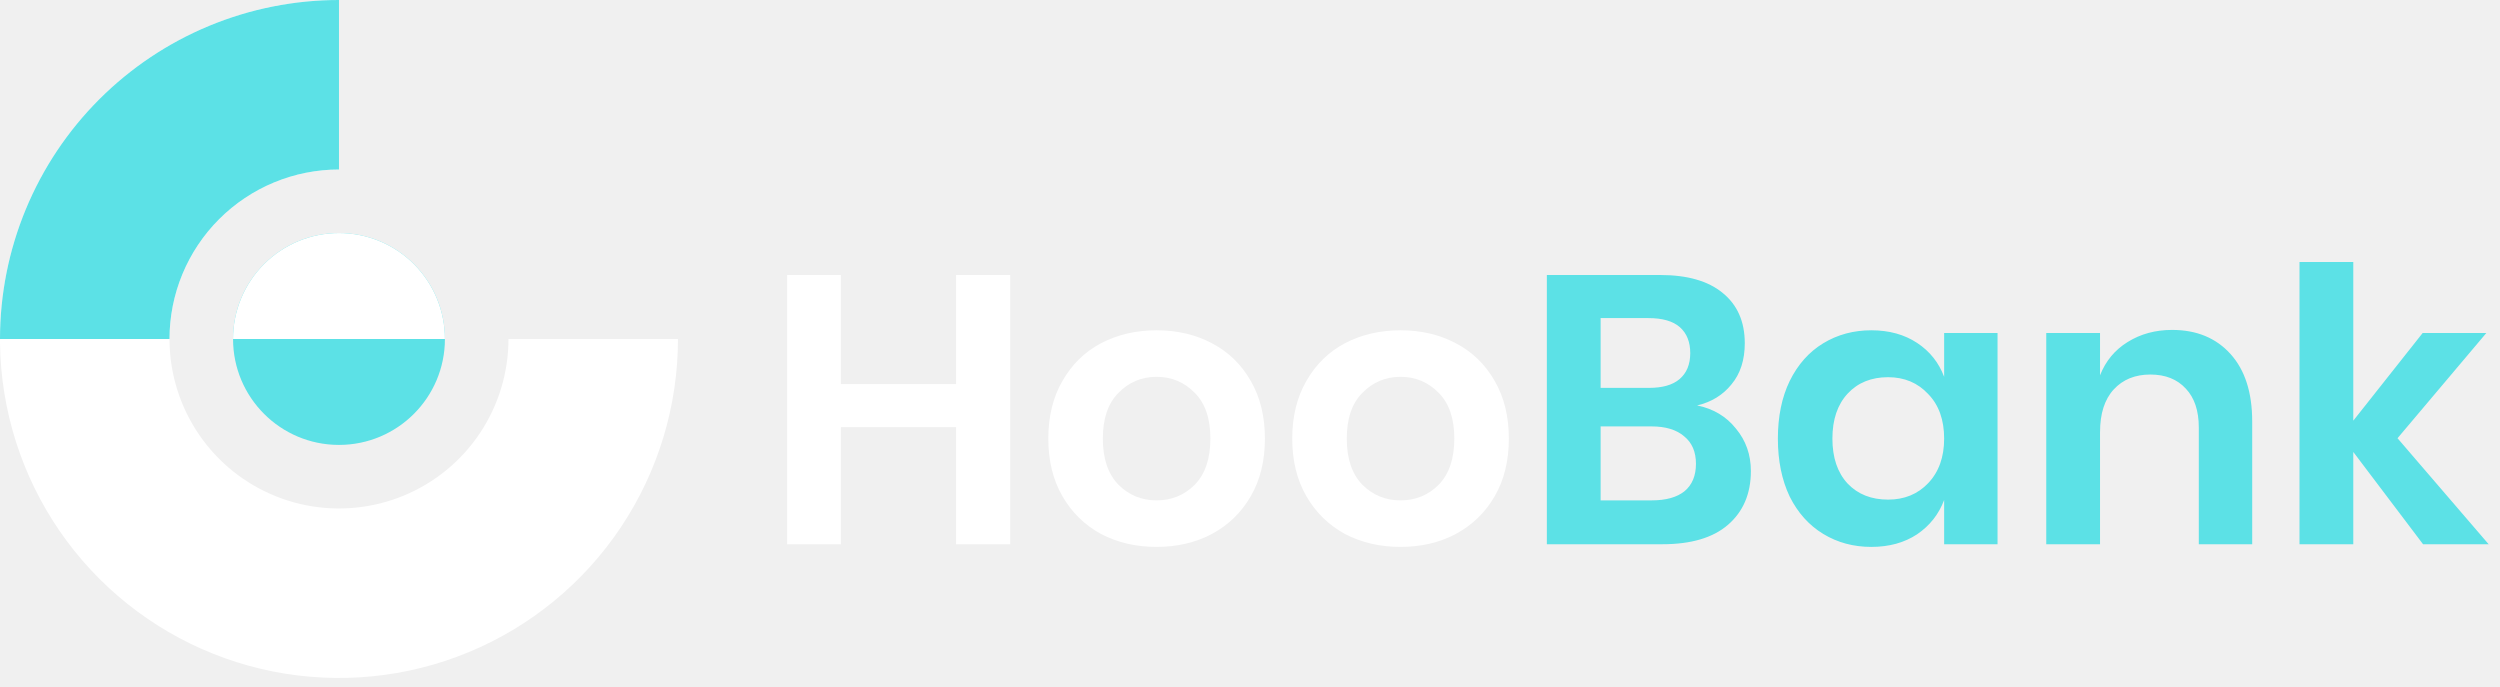
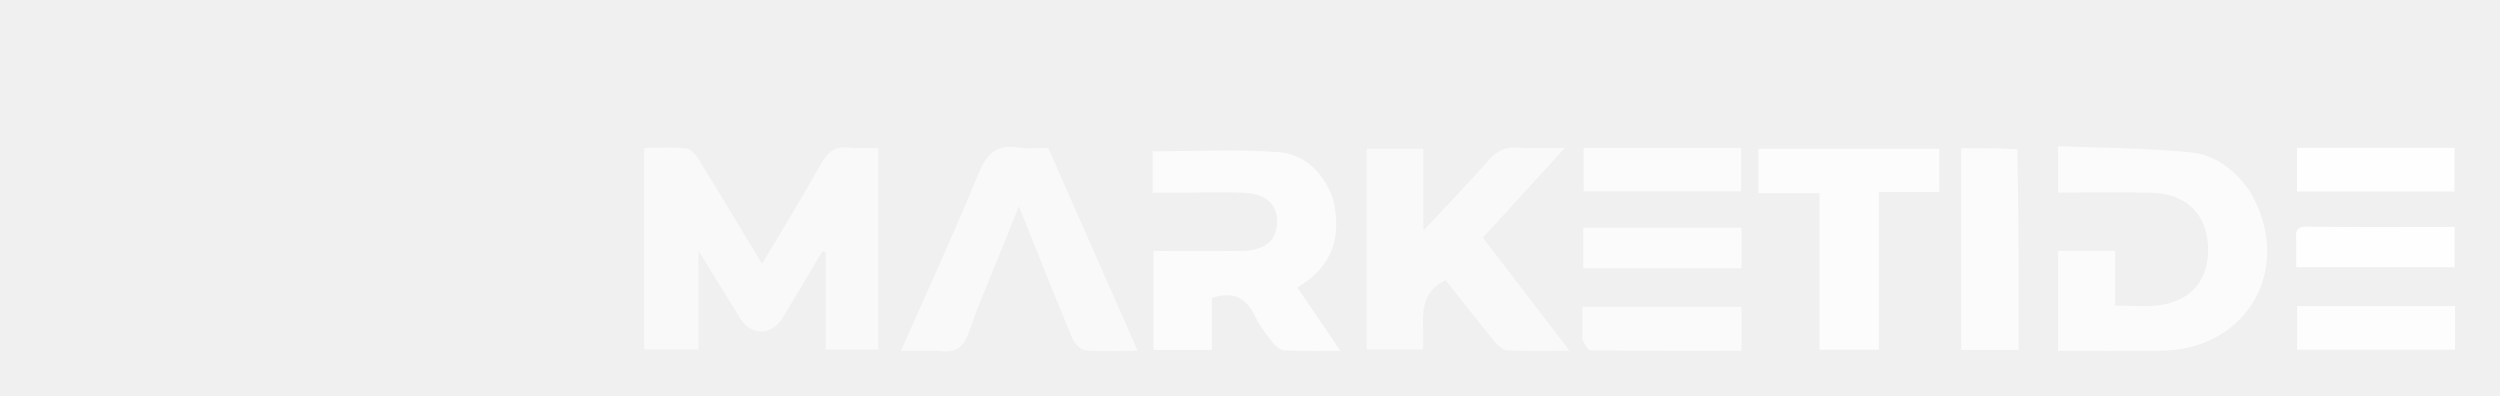
- <svg xmlns="http://www.w3.org/2000/svg" width="266" height="73" viewBox="0 0 266 73" fill="none">
-   <path d="M107.487 29.26V57.907H101.725V45.45H89.471V57.907H83.749V29.26H89.471V40.865H101.725V29.26H107.487ZM123.063 35.143C125.255 35.143 127.216 35.603 128.947 36.523C130.705 37.443 132.085 38.782 133.086 40.54C134.087 42.271 134.587 44.314 134.587 46.667C134.587 49.02 134.087 51.063 133.086 52.794C132.085 54.525 130.705 55.864 128.947 56.811C127.216 57.731 125.255 58.191 123.063 58.191C120.872 58.191 118.898 57.731 117.139 56.811C115.408 55.864 114.042 54.525 113.041 52.794C112.04 51.063 111.54 49.02 111.54 46.667C111.54 44.314 112.04 42.271 113.041 40.54C114.042 38.782 115.408 37.443 117.139 36.523C118.898 35.603 120.872 35.143 123.063 35.143ZM123.063 40.094C121.467 40.094 120.115 40.662 119.006 41.798C117.897 42.907 117.342 44.53 117.342 46.667C117.342 48.804 117.897 50.441 119.006 51.577C120.115 52.686 121.467 53.24 123.063 53.24C124.659 53.24 126.012 52.686 127.121 51.577C128.23 50.441 128.785 48.804 128.785 46.667C128.785 44.53 128.23 42.907 127.121 41.798C126.012 40.662 124.659 40.094 123.063 40.094ZM149.018 35.143C151.209 35.143 153.17 35.603 154.901 36.523C156.66 37.443 158.039 38.782 159.04 40.54C160.041 42.271 160.542 44.314 160.542 46.667C160.542 49.02 160.041 51.063 159.04 52.794C158.039 54.525 156.66 55.864 154.901 56.811C153.17 57.731 151.209 58.191 149.018 58.191C146.827 58.191 144.852 57.731 143.094 56.811C141.363 55.864 139.996 54.525 138.996 52.794C137.995 51.063 137.494 49.02 137.494 46.667C137.494 44.314 137.995 42.271 138.996 40.54C139.996 38.782 141.363 37.443 143.094 36.523C144.852 35.603 146.827 35.143 149.018 35.143ZM149.018 40.094C147.422 40.094 146.069 40.662 144.96 41.798C143.851 42.907 143.297 44.53 143.297 46.667C143.297 48.804 143.851 50.441 144.96 51.577C146.069 52.686 147.422 53.24 149.018 53.24C150.614 53.24 151.966 52.686 153.076 51.577C154.185 50.441 154.739 48.804 154.739 46.667C154.739 44.53 154.185 42.907 153.076 41.798C151.966 40.662 150.614 40.094 149.018 40.094Z" fill="white" />
-   <path d="M180.572 43.137C182.303 43.489 183.683 44.314 184.711 45.612C185.766 46.883 186.293 48.385 186.293 50.116C186.293 52.524 185.482 54.431 183.859 55.837C182.263 57.217 179.936 57.907 176.88 57.907H164.585V29.26H176.636C179.531 29.26 181.749 29.896 183.291 31.167C184.86 32.438 185.644 34.224 185.644 36.523C185.644 38.308 185.171 39.769 184.224 40.905C183.304 42.041 182.087 42.785 180.572 43.137ZM170.306 41.27H175.459C176.893 41.27 177.975 40.959 178.706 40.337C179.463 39.688 179.842 38.768 179.842 37.578C179.842 36.388 179.476 35.468 178.746 34.819C178.016 34.17 176.893 33.845 175.378 33.845H170.306V41.27ZM175.743 53.24C177.258 53.24 178.421 52.916 179.233 52.267C180.045 51.59 180.45 50.617 180.45 49.345C180.45 48.074 180.031 47.1 179.192 46.424C178.381 45.72 177.218 45.369 175.703 45.369H170.306V53.24H175.743ZM199.107 35.143C201 35.143 202.623 35.59 203.976 36.483C205.329 37.375 206.289 38.579 206.857 40.094V35.428H212.538V57.907H206.857V53.2C206.289 54.715 205.329 55.932 203.976 56.852C202.623 57.744 201 58.191 199.107 58.191C197.213 58.191 195.509 57.731 193.994 56.811C192.479 55.892 191.289 54.566 190.423 52.835C189.585 51.076 189.166 49.02 189.166 46.667C189.166 44.314 189.585 42.271 190.423 40.54C191.289 38.782 192.479 37.443 193.994 36.523C195.509 35.603 197.213 35.143 199.107 35.143ZM200.892 40.134C199.107 40.134 197.673 40.716 196.591 41.879C195.509 43.042 194.968 44.638 194.968 46.667C194.968 48.696 195.509 50.292 196.591 51.455C197.673 52.591 199.107 53.159 200.892 53.159C202.623 53.159 204.044 52.578 205.153 51.414C206.289 50.224 206.857 48.642 206.857 46.667C206.857 44.665 206.289 43.083 205.153 41.92C204.044 40.729 202.623 40.134 200.892 40.134ZM231.113 35.103C233.709 35.103 235.779 35.955 237.321 37.659C238.863 39.363 239.634 41.757 239.634 44.841V57.907H233.953V45.49C233.953 43.705 233.493 42.325 232.573 41.352C231.654 40.351 230.396 39.85 228.8 39.85C227.177 39.85 225.878 40.378 224.904 41.433C223.931 42.488 223.444 44.003 223.444 45.977V57.907H217.722V35.428H223.444V39.931C224.039 38.417 225.013 37.24 226.365 36.401C227.745 35.536 229.327 35.103 231.113 35.103ZM257.814 57.907L250.389 48.087V57.907H244.668V27.88H250.389V44.76L257.774 35.428H264.55L255.096 46.627L264.793 57.907H257.814Z" fill="#5CE1E6" />
-   <path d="M36.068 0C28.934 -8.50666e-08 21.961 2.115 16.03 6.079C10.098 10.042 5.475 15.675 2.745 22.265C0.016 28.856 -0.699 36.108 0.693 43.104C2.085 50.101 5.52 56.527 10.564 61.572C15.608 66.616 22.035 70.051 29.031 71.443C36.028 72.834 43.28 72.12 49.87 69.39C56.461 66.66 62.094 62.037 66.057 56.106C70.02 50.175 72.136 43.201 72.136 36.068L54.102 36.068C54.102 39.635 53.044 43.121 51.062 46.087C49.081 49.053 46.264 51.364 42.969 52.729C39.674 54.094 36.048 54.451 32.55 53.755C29.051 53.059 25.838 51.342 23.316 48.82C20.794 46.298 19.076 43.084 18.38 39.586C17.685 36.088 18.042 32.462 19.407 29.166C20.772 25.871 23.083 23.055 26.049 21.073C29.014 19.092 32.501 18.034 36.068 18.034L36.068 0Z" fill="white" />
-   <path d="M36.068 0C31.331 -5.64821e-08 26.641 0.933 22.265 2.745C17.889 4.558 13.913 7.215 10.564 10.564C7.215 13.913 4.558 17.889 2.745 22.265C0.933 26.641 -7.1519e-07 31.331 0 36.068L18.034 36.068C18.034 33.7 18.5 31.355 19.407 29.166C20.313 26.979 21.641 24.991 23.316 23.316C24.991 21.641 26.979 20.313 29.166 19.407C31.355 18.5 33.7 18.034 36.068 18.034L36.068 0Z" fill="#5CE1E6" />
-   <circle cx="36.068" cy="36.068" r="11.271" fill="#5CE1E6" />
-   <path d="M47.339 36.068C47.339 34.588 47.047 33.122 46.481 31.755C45.915 30.387 45.084 29.145 44.038 28.098C42.991 27.051 41.749 26.221 40.381 25.655C39.014 25.088 37.548 24.797 36.068 24.797C34.588 24.797 33.122 25.088 31.755 25.655C30.387 26.221 29.145 27.051 28.098 28.098C27.051 29.145 26.221 30.387 25.655 31.755C25.088 33.122 24.797 34.588 24.797 36.068L36.068 36.068H47.339Z" fill="white" />
+ <svg xmlns="http://www.w3.org/2000/svg" version="1.1" id="Layer_1" x="0px" y="0px" width="100%" viewBox="0 0 727 115" enable-background="new 0 0 727 115" xml:space="preserve">
+   <path fill="#F9F9F9" opacity="1" stroke="none" d=" M217.323,69.64   C218.797,72.051 220.073,74.154 221.611,76.689   C227.542,66.706 233.404,57.23 238.827,47.509   C240.786,43.997 243.016,42.443 247.005,42.93   C249.627,43.25 252.319,42.99 255.406,42.99   C255.406,62.56 255.406,81.945 255.406,101.671   C250.567,101.671 245.532,101.671 240.116,101.671   C240.116,92.16 240.116,82.756 240.116,73.353   C239.806,73.24 239.496,73.127 239.186,73.014   C235.34,79.456 231.503,85.903 227.647,92.339   C224.455,97.667 218.479,97.796 215.246,92.589   C211.415,86.418 207.627,80.221 203.115,72.89   C203.115,83.203 203.115,92.224 203.115,101.625   C197.657,101.625 192.62,101.625 187.331,101.625   C187.331,82.248 187.331,62.854 187.331,42.994   C191.417,42.994 195.39,42.767 199.31,43.124   C200.586,43.24 202.1,44.643 202.861,45.86   C207.715,53.621 212.391,61.495 217.323,69.64  z" />
+   <path fill="#F9F9F9" opacity="1" stroke="none" d=" M413.913,53.998   C413.913,58.258 413.913,62.027 413.913,67.077   C420.795,59.698 426.986,53.338 432.822,46.669   C435.232,43.916 437.67,42.625 441.361,42.914   C445.593,43.245 449.87,42.99 455.091,42.99   C446.738,52.133 439.061,60.536 431.212,69.126   C439.573,80.026 447.717,90.641 456.435,102.007   C449.851,102.007 444.101,102.17 438.375,101.884   C437.049,101.818 435.519,100.443 434.563,99.277   C429.733,93.384 425.061,87.36 420.378,81.438   C411.287,86.002 414.537,94.266 413.785,101.632   C408.44,101.632 403.066,101.632 397.426,101.632   C397.426,82.27 397.426,62.888 397.426,43.248   C402.795,43.248 408.049,43.248 413.913,43.248   C413.913,46.642 413.913,50.074 413.913,53.998  z" />
+   <path fill="#FBFBFB" opacity="1" stroke="none" d=" M654.35,55.721   C667.261,77.913 653.601,101.811 628.25,101.994   C618.436,102.065 608.622,102.006 598.489,102.006   C598.489,92.242 598.489,82.701 598.489,72.93   C603.948,72.93 609.23,72.93 615.096,72.93   C615.096,78.056 615.096,83.274 615.096,88.878   C619.605,88.878 623.591,89.257 627.481,88.804   C637.33,87.656 642.579,81.205 642.087,71.407   C641.625,62.177 635.613,56.317 625.806,56.059   C616.825,55.823 607.834,56.009 598.508,56.009   C598.508,51.768 598.508,47.708 598.508,42.518   C611.325,43.039 624.251,43.015 637.044,44.303   C644.091,45.012 649.952,49.38 654.35,55.721  z" />
+   <path fill="#FBFBFB" opacity="1" stroke="none" d=" M387.596,57.669   C390.398,69.003 387.385,77.692 377.254,83.59   C381.335,89.594 385.308,95.44 389.769,102.004   C383.747,102.004 378.641,102.143 373.552,101.901   C372.368,101.844 370.952,100.72 370.151,99.692   C368.213,97.203 366.241,94.642 364.887,91.82   C362.323,86.474 358.461,84.621 352.4,86.641   C352.4,91.346 352.4,96.431 352.4,101.758   C346.551,101.758 341.13,101.758 335.438,101.758   C335.438,92.274 335.438,82.881 335.438,72.994   C344.01,72.994 352.455,73.068 360.898,72.969   C367.096,72.896 370.465,70.614 371.206,66.327   C372.238,60.348 368.928,56.434 362.06,56.072   C356.744,55.792 351.402,56.009 346.072,56.006   C342.605,56.005 339.138,56.006 335.17,56.006   C335.17,53.534 335.17,51.422 335.17,49.311   C335.17,47.357 335.17,45.402 335.17,43.998   C347.677,43.998 359.8,43.323 371.799,44.245   C379.266,44.818 384.746,49.925 387.596,57.669  z" />
+   <path fill="#F9F9F9" opacity="1" stroke="none" d=" M272.883,102.009   C269.134,102.009 265.855,102.009 262.005,102.009   C269.76,84.437 277.563,67.541 284.616,50.337   C287.002,44.516 289.95,41.909 296.205,42.917   C298.952,43.359 301.829,42.991 304.808,42.991   C313.443,62.572 322.007,81.992 330.833,102.008   C325.258,102.008 320.447,102.267 315.696,101.847   C314.301,101.724 312.475,99.928 311.867,98.472   C306.677,86.038 301.721,73.507 296.287,59.989   C294.247,65.061 292.533,69.31 290.83,73.563   C287.799,81.133 284.474,88.604 281.862,96.316   C280.341,100.807 278.093,102.943 272.883,102.009  z" />
+   <path fill="#F0F0F0" opacity="1" stroke="none" d=" M53.847,57.845   C67.032,40.933 84.246,36.509 103.994,41.13   C115.252,43.764 123.031,51.087 126.297,62.483   C126.722,63.969 125.96,65.795 125.748,67.463   C124.26,67.029 122.607,66.873 121.311,66.112   C115.597,62.756 109.681,62.231 103.608,64.719   C99.206,66.522 96.083,69.468 95.763,74.687   C95.443,79.913 97.477,83.487 102.057,86.137   C110.03,90.75 118.339,89.564 126.842,88.62   C137.571,87.428 148.352,86.636 159.129,85.966   C164.676,85.62 169.007,88.65 172.643,92.481   C175.255,95.233 176.098,98.489 173.476,102.483   C172.395,100.377 171.931,97.763 170.472,96.963   C166.687,94.889 162.415,92.162 158.426,92.298   C147.324,92.676 136.264,94.348 125.194,95.562   C117.203,96.438 109.313,96.909 101.696,93.355   C92.349,88.994 88.321,81.732 90.168,71.99   C91.604,64.415 99.666,58.236 108.705,58.091   C112.162,58.035 115.629,58.601 120.065,58.963   C115.592,52.153 110.053,47.618 102.698,46.293   C82.188,42.599 64.913,49.284 55.103,68.651   C53,72.802 51.094,77.056 49.199,81.308   C45.6,89.384 39.389,95.065 32.227,99.83   C27.139,103.215 21.729,102.51 16.479,100.273   C15.421,99.822 14.885,98.145 14.109,97.033   C15.28,96.368 16.656,94.916 17.593,95.158   C30.977,98.619 36.498,88.867 42.096,80.182   C46.572,73.238 49.836,65.514 53.847,57.845  z" />
+   <path fill="#FCFCFC" opacity="1" stroke="none" d=" M529.095,82   C529.095,73.194 529.095,64.888 529.095,56.158   C523.16,56.158 517.416,56.158 511.386,56.158   C511.386,51.68 511.386,47.619 511.386,43.274   C528.799,43.274 546.201,43.274 563.939,43.274   C563.939,47.28 563.939,51.341 563.939,55.805   C558.354,55.805 552.585,55.805 546.377,55.805   C546.377,71.25 546.377,86.31 546.377,101.685   C540.535,101.685 535.121,101.685 529.095,101.685   C529.095,95.355 529.095,88.927 529.095,82  z" />
+   <path fill="#FBFBFB" opacity="1" stroke="none" d=" M586.663,43.407   C587.033,62.985 587.033,82.25 587.033,101.76   C581.362,101.76 575.959,101.76 570.322,101.76   C570.322,82.231 570.322,62.852 570.322,43.093   C575.741,43.093 581.017,43.093 586.663,43.407  z" />
+   <path fill="#FBFBFB" opacity="1" stroke="none" d=" M466.129,42.995   C479.731,42.995 492.849,42.995 506.329,42.995   C506.329,47.213 506.329,51.258 506.329,55.658   C491.248,55.658 476.055,55.658 460.516,55.658   C460.516,51.785 460.516,47.732 460.516,42.995   C462.143,42.995 463.894,42.995 466.129,42.995  z" />
+   <path fill="#FAFAFA" opacity="1" stroke="none" d=" M460.169,98.796   C460.169,95.376 460.169,92.427 460.169,89.258   C475.796,89.258 490.986,89.258 506.435,89.258   C506.435,93.468 506.435,97.522 506.435,102.003   C491.659,102.003 477.089,102.046 462.521,101.887   C461.727,101.878 460.953,100.179 460.169,98.796  z" />
+   <path fill="#FEFEFE" opacity="1" stroke="none" d=" M685.001,43   C694.816,43 704.131,43 713.782,43   C713.782,47.277 713.782,51.334 713.782,55.698   C698.665,55.698 683.428,55.698 667.962,55.698   C667.962,51.555 667.962,47.498 667.962,43   C673.574,43 679.038,43 685.001,43  z" />
+   <path fill="#FDFDFD" opacity="1" stroke="none" d=" M707.909,89.025   C710.182,89.025 711.967,89.025 713.934,89.025   C713.934,93.47 713.934,97.414 713.934,101.681   C698.724,101.681 683.495,101.681 667.997,101.681   C667.997,97.621 667.997,93.569 667.997,89.025   C681.193,89.025 694.307,89.025 707.909,89.025  z" />
+   <path fill="#FBFBFB" opacity="1" stroke="none" d=" M473.013,78.005   C468.563,78.005 464.611,78.005 460.42,78.005   C460.42,73.903 460.42,70.185 460.42,66.23   C475.786,66.23 490.983,66.23 506.435,66.23   C506.435,70.092 506.435,73.817 506.435,78.005   C495.341,78.005 484.426,78.005 473.013,78.005  z" />
+   <path fill="#FEFEFE" opacity="1" stroke="none" d=" M667.733,70.046   C667.593,67.426 667.571,65.872 670.711,65.918   C683.985,66.113 697.263,66.001 710.539,66.001   C711.516,66.001 712.492,66.001 713.794,66.001   C713.794,69.949 713.794,73.665 713.794,77.693   C698.734,77.693 683.548,77.693 667.733,77.693   C667.733,75.353 667.733,72.943 667.733,70.046  z" />
</svg>
